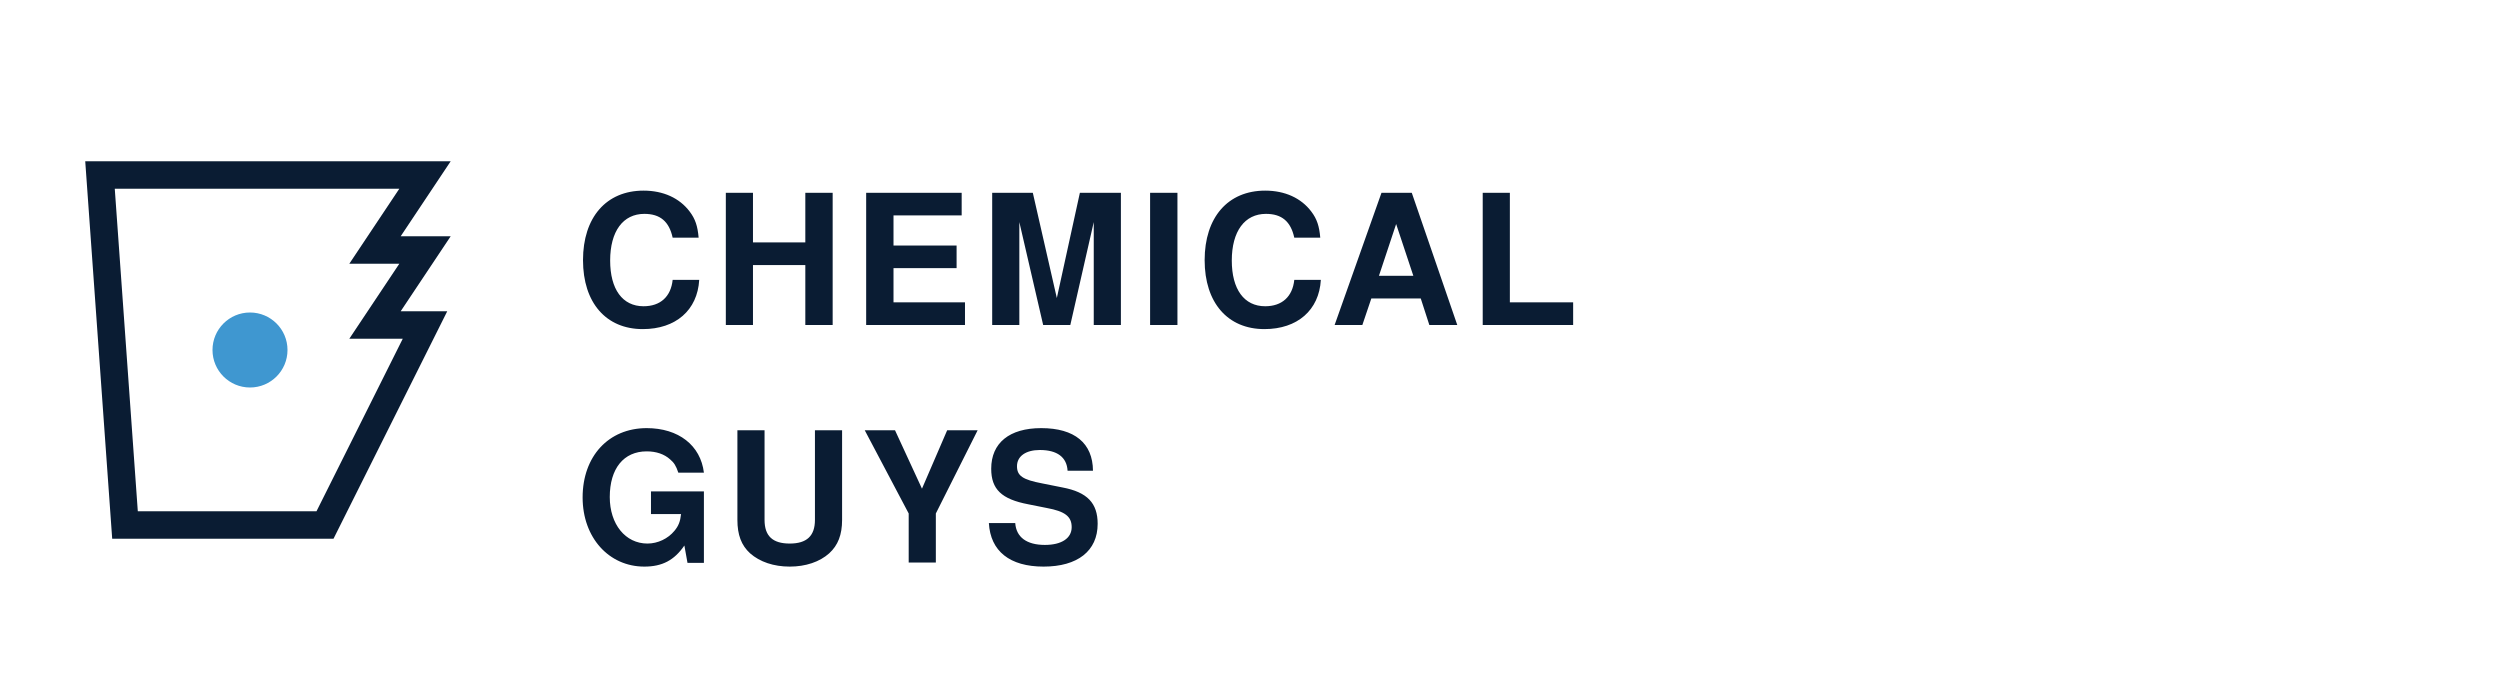
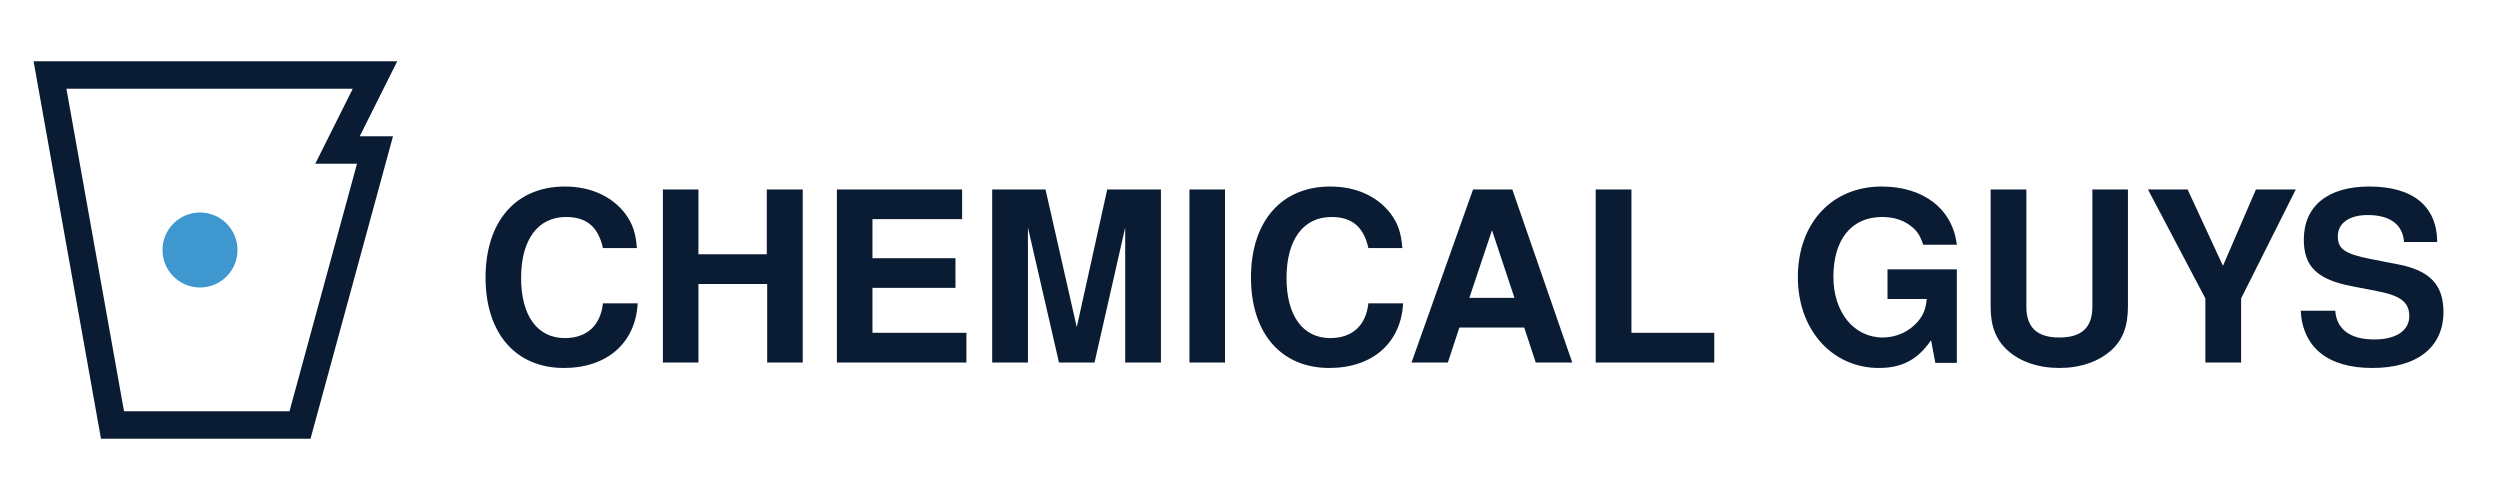
- <svg xmlns="http://www.w3.org/2000/svg" viewBox="0 0 200 56" width="200" height="56" role="img" aria-label="Chemical Guys">
-   <path d="M8 14 H34 L30 20 H34 L30 26 H34 L26 42 H10 Z" fill="none" stroke="#0a1c33" stroke-width="2.2" />
-   <circle cx="20" cy="28" r="3" fill="#3f97d0" />
-   <text x="46" y="26" font-family="'Helvetica Neue',Helvetica,Arial,'Liberation Sans',sans-serif" font-size="14.5" font-weight="800" letter-spacing="0.6" fill="#0a1c33" textLength="146" lengthAdjust="spacingAndGlyphs" text-anchor="start">CHEMICAL</text>
-   <text x="46" y="45" font-family="'Helvetica Neue',Helvetica,Arial,'Liberation Sans',sans-serif" font-size="14.5" font-weight="800" letter-spacing="0.6" fill="#0a1c33" textLength="146" lengthAdjust="spacingAndGlyphs" text-anchor="start">GUYS</text>
+ <svg xmlns="http://www.w3.org/2000/svg" viewBox="0 0 200 40" width="200" height="40" role="img" aria-label="Chemical Guys">
+   <path d="M4 6 H30 L27 12 H30 L24 34 H9 Z" fill="none" stroke="#0a1c33" stroke-width="2.2" />
+   <circle cx="16" cy="20" r="3" fill="#3f97d0" />
+   <text x="38" y="29" font-family="'Helvetica Neue',Helvetica,Arial,'Liberation Sans',sans-serif" font-size="19" font-weight="800" fill="#0a1c33" textLength="158" lengthAdjust="spacingAndGlyphs" text-anchor="start">CHEMICAL GUYS</text>
</svg>
